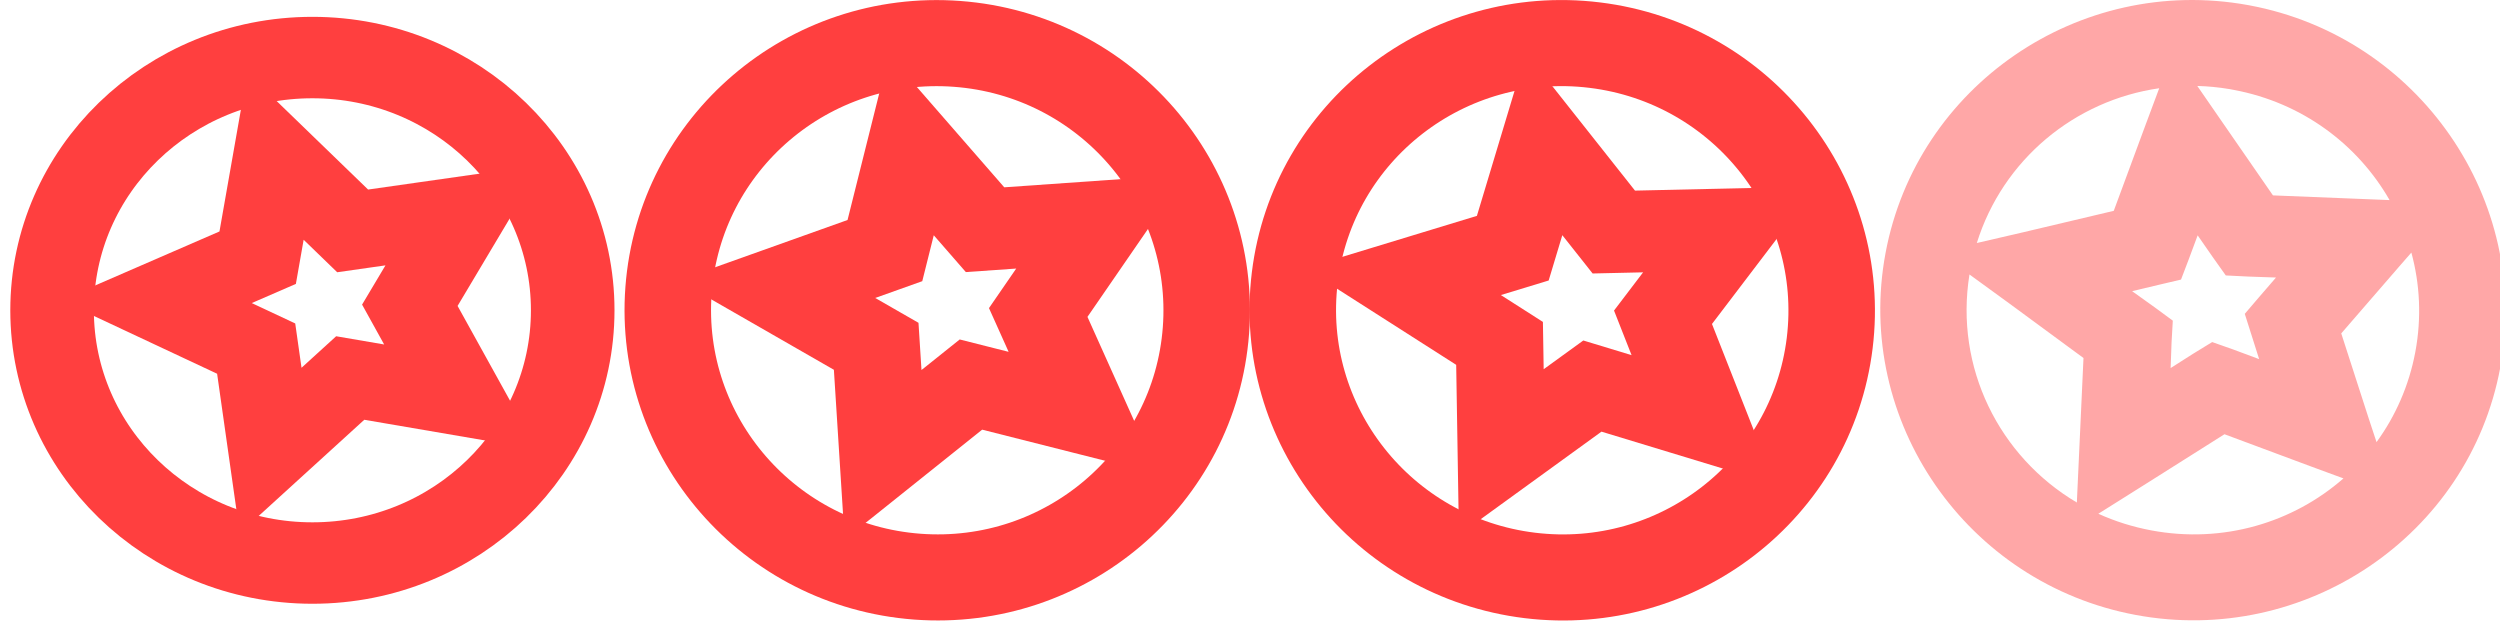
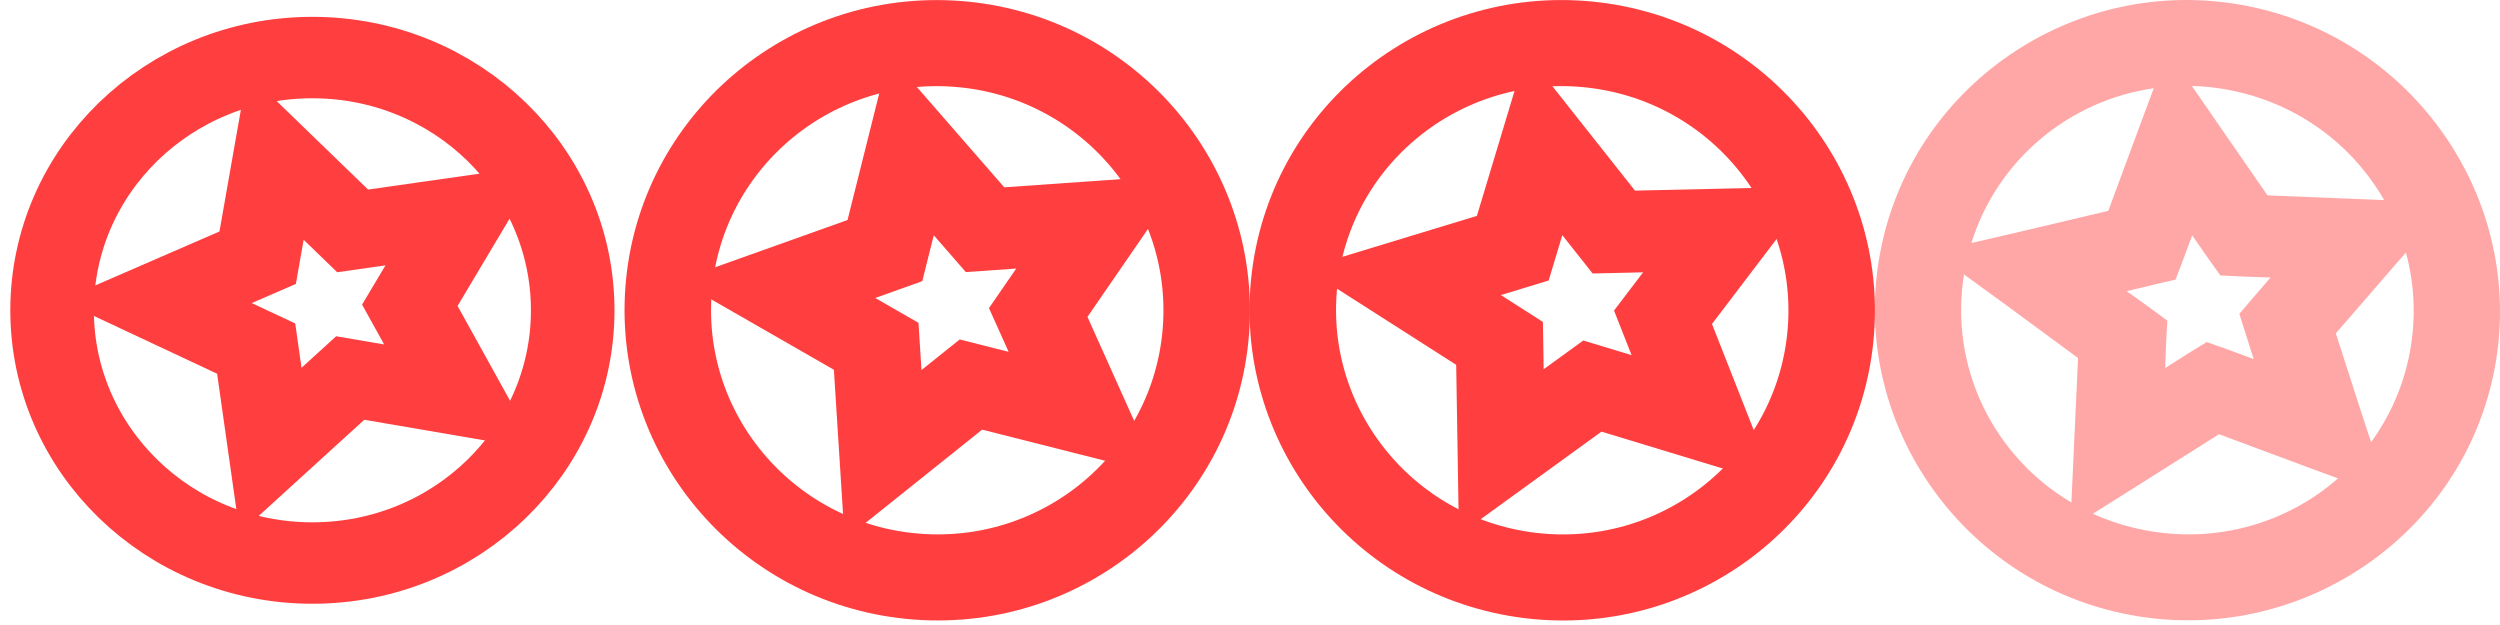
<svg xmlns="http://www.w3.org/2000/svg" width="1024" height="256" id="svg2" version="1.0">
  <defs id="defs4" />
  <g id="layer1">
-     <g id="g2645" style="stroke:#ff3f3f;stroke-opacity:1" transform="matrix(3.860424,0,0,3.780855,4.585844,6.816141)">
+     <g id="g2645" style="stroke:#ff3f3f;stroke-opacity:1" transform="matrix(3.860424,0,0,3.780855,4.585846,6.816143)">
      <path transform="matrix(1.748521,0,0,1.739793,4.338625,4.43251)" d="M 31.592 15.738 A 15.796 15.738 0 1 1  0,15.738 A 15.796 15.738 0 1 1  31.592 15.738 z" id="path1325" style="fill:none;fill-opacity:0.75;fill-rule:evenodd;stroke:#ff3f3f;stroke-width:5.071;stroke-linecap:butt;stroke-linejoin:miter;stroke-miterlimit:4;stroke-dasharray:none;stroke-opacity:1" />
      <path transform="matrix(1.793962,0,0,1.675983,33.32813,31.14092)" d="M 8,6 L 1.473,4.778 L -3.234,9.463 L -4.089,2.877 L -9.999,-0.152 L -4,-3 L -2.945,-9.556 L 1.617,-4.731 L 8.178,-5.754 L 4.999,0.076 L 8,6 z " id="path2200" style="fill:none;stroke:#ff3f3f;stroke-width:5;stroke-linecap:round;stroke-linejoin:miter;stroke-miterlimit:4;stroke-dasharray:none;stroke-opacity:1" />
    </g>
    <g transform="matrix(3.984956,0.298116,-0.298116,3.984956,266.0274,-9.214573)" style="stroke:#ff3f3f;stroke-opacity:1" id="g4401">
      <path style="fill:none;fill-opacity:0.75;fill-rule:evenodd;stroke:#ff3f3f;stroke-width:5.071;stroke-linecap:butt;stroke-linejoin:miter;stroke-miterlimit:4;stroke-dasharray:none;stroke-opacity:1" id="path4403" d="M 31.592 15.738 A 15.796 15.738 0 1 1  0,15.738 A 15.796 15.738 0 1 1  31.592 15.738 z" transform="matrix(1.748521,0,0,1.739793,4.338625,4.43251)" />
      <path style="fill:none;stroke:#ff3f3f;stroke-width:5;stroke-linecap:round;stroke-linejoin:miter;stroke-miterlimit:4;stroke-dasharray:none;stroke-opacity:1" id="path4405" d="M 8,6 L 1.473,4.778 L -3.234,9.463 L -4.089,2.877 L -9.999,-0.152 L -4,-3 L -2.945,-9.556 L 1.617,-4.731 L 8.178,-5.754 L 4.999,0.076 L 8,6 z " transform="matrix(1.793962,0,0,1.675983,33.32813,31.14092)" />
    </g>
    <g id="g4407" style="stroke:#ff3f3f;stroke-opacity:1" transform="matrix(3.966424,0.486034,-0.486034,3.966424,528.5978,-14.63052)">
      <path transform="matrix(1.748521,0,0,1.739793,4.338625,4.43251)" d="M 31.592 15.738 A 15.796 15.738 0 1 1  0,15.738 A 15.796 15.738 0 1 1  31.592 15.738 z" id="path4409" style="fill:none;fill-opacity:0.75;fill-rule:evenodd;stroke:#ff3f3f;stroke-width:5.071;stroke-linecap:butt;stroke-linejoin:miter;stroke-miterlimit:4;stroke-dasharray:none;stroke-opacity:1" />
      <path transform="matrix(1.793962,0,0,1.675983,33.32813,31.14092)" d="M 8,6 L 1.473,4.778 L -3.234,9.463 L -4.089,2.877 L -9.999,-0.152 L -4,-3 L -2.945,-9.556 L 1.617,-4.731 L 8.178,-5.754 L 4.999,0.076 L 8,6 z " id="path4411" style="fill:none;stroke:#ff3f3f;stroke-width:5;stroke-linecap:round;stroke-linejoin:miter;stroke-miterlimit:4;stroke-dasharray:none;stroke-opacity:1" />
    </g>
-     <path style="fill:#ff3f3f;fill-opacity:0.457;fill-rule:evenodd;stroke:none;stroke-width:5.071;stroke-linecap:butt;stroke-linejoin:miter;stroke-miterlimit:4;stroke-dasharray:none;stroke-opacity:1" d="M 920.603,2.047 C 851.615,-10.38 785.104,35.141 772.314,103.653 C 759.474,172.435 805.512,238.95 874.79,251.883 C 944.067,264.816 1011.249,219.437 1024.089,150.656 C 1036.929,81.875 990.68,15.129 921.402,2.196 C 921.131,2.146 920.874,2.096 920.603,2.047 z M 913.188,36.49 C 913.779,36.589 914.347,36.707 914.939,36.817 C 942.999,42.055 965.725,59.185 978.771,81.954 L 969.021,81.564 L 931,80.03 L 910.023,49.696 L 900.012,35.207 C 904.361,35.319 908.771,35.751 913.188,36.49 z M 884.419,36.142 L 878.245,52.697 L 865.794,86.358 L 829.076,95.049 L 809.704,99.539 C 820.359,65.379 849.811,41.112 884.419,36.142 z M 987.695,103.457 C 991.204,116.342 991.929,130.162 989.315,144.164 C 986.737,157.972 981.17,170.463 973.424,181.094 L 970.095,170.999 L 958.976,136.561 L 982.803,109.06 L 987.695,103.457 z M 900.16,96.398 L 906.449,105.456 L 911.685,112.823 L 920.946,113.281 L 932.254,113.675 L 925.278,121.751 L 919.463,128.549 L 922.184,137.131 L 925.346,147.1 L 914.883,143.207 L 906.115,140.108 L 898.398,144.835 L 889.09,150.758 L 889.475,140.181 L 889.981,131.342 L 882.574,125.89 L 873.32,119.267 L 884.301,116.644 L 893.344,114.517 L 896.457,106.356 L 900.16,96.398 z M 806.694,112.424 L 823.152,124.398 L 853.396,146.638 L 851.758,182.319 L 850.675,205.832 C 818.903,187.054 800.545,150.546 806.694,112.424 z M 911.147,177.86 L 946.726,191.114 L 959.873,195.953 C 939.248,214.037 910.622,222.745 881.253,217.262 C 873.559,215.826 866.274,213.518 859.48,210.432 L 879.903,197.587 L 911.147,177.86 z " id="path4415" />
+     <path style="fill:#ff3f3f;fill-opacity:0.457;fill-rule:evenodd;stroke:none;stroke-width:5.071;stroke-linecap:butt;stroke-linejoin:miter;stroke-miterlimit:4;stroke-dasharray:none;stroke-opacity:1" d="M 918.373,2.044 C 849.385,-10.383 782.874,35.138 770.083,103.65 C 757.243,172.431 803.282,238.947 872.559,251.88 C 941.837,264.813 1009.018,219.434 1021.859,150.653 C 1034.699,81.872 988.449,15.126 919.172,2.193 C 918.901,2.143 918.643,2.093 918.373,2.044 z M 910.957,36.487 C 911.549,36.586 912.117,36.703 912.708,36.814 C 940.769,42.052 963.495,59.182 976.54,81.951 L 966.79,81.561 L 928.77,80.027 L 907.793,49.693 L 897.782,35.204 C 902.13,35.316 906.54,35.748 910.957,36.487 z M 882.189,36.139 L 876.015,52.694 L 863.564,86.355 L 826.845,95.046 L 807.473,99.536 C 818.128,65.376 847.58,41.109 882.189,36.139 z M 985.465,103.454 C 988.974,116.339 989.698,130.159 987.084,144.161 C 984.507,157.969 978.94,170.46 971.194,181.091 L 967.865,170.996 L 956.746,136.558 L 980.572,109.057 L 985.465,103.454 z M 897.93,96.395 L 904.218,105.453 L 909.455,112.82 L 918.716,113.277 L 930.023,113.672 L 923.048,121.747 L 917.232,128.546 L 919.954,137.128 L 923.116,147.097 L 912.652,143.204 L 903.884,140.105 L 896.167,144.832 L 886.86,150.755 L 887.245,140.178 L 887.75,131.339 L 880.344,125.887 L 871.09,119.264 L 882.07,116.641 L 891.114,114.514 L 894.227,106.353 L 897.93,96.395 z M 804.464,112.421 L 820.921,124.395 L 851.166,146.635 L 849.528,182.315 L 848.444,205.828 C 816.672,187.051 798.315,150.543 804.464,112.421 z M 908.917,177.857 L 944.495,191.111 L 957.643,195.95 C 937.018,214.033 908.392,222.742 879.022,217.259 C 871.328,215.823 864.043,213.515 857.25,210.429 L 877.672,197.583 L 908.917,177.857 z " id="path4415" />
  </g>
</svg>
